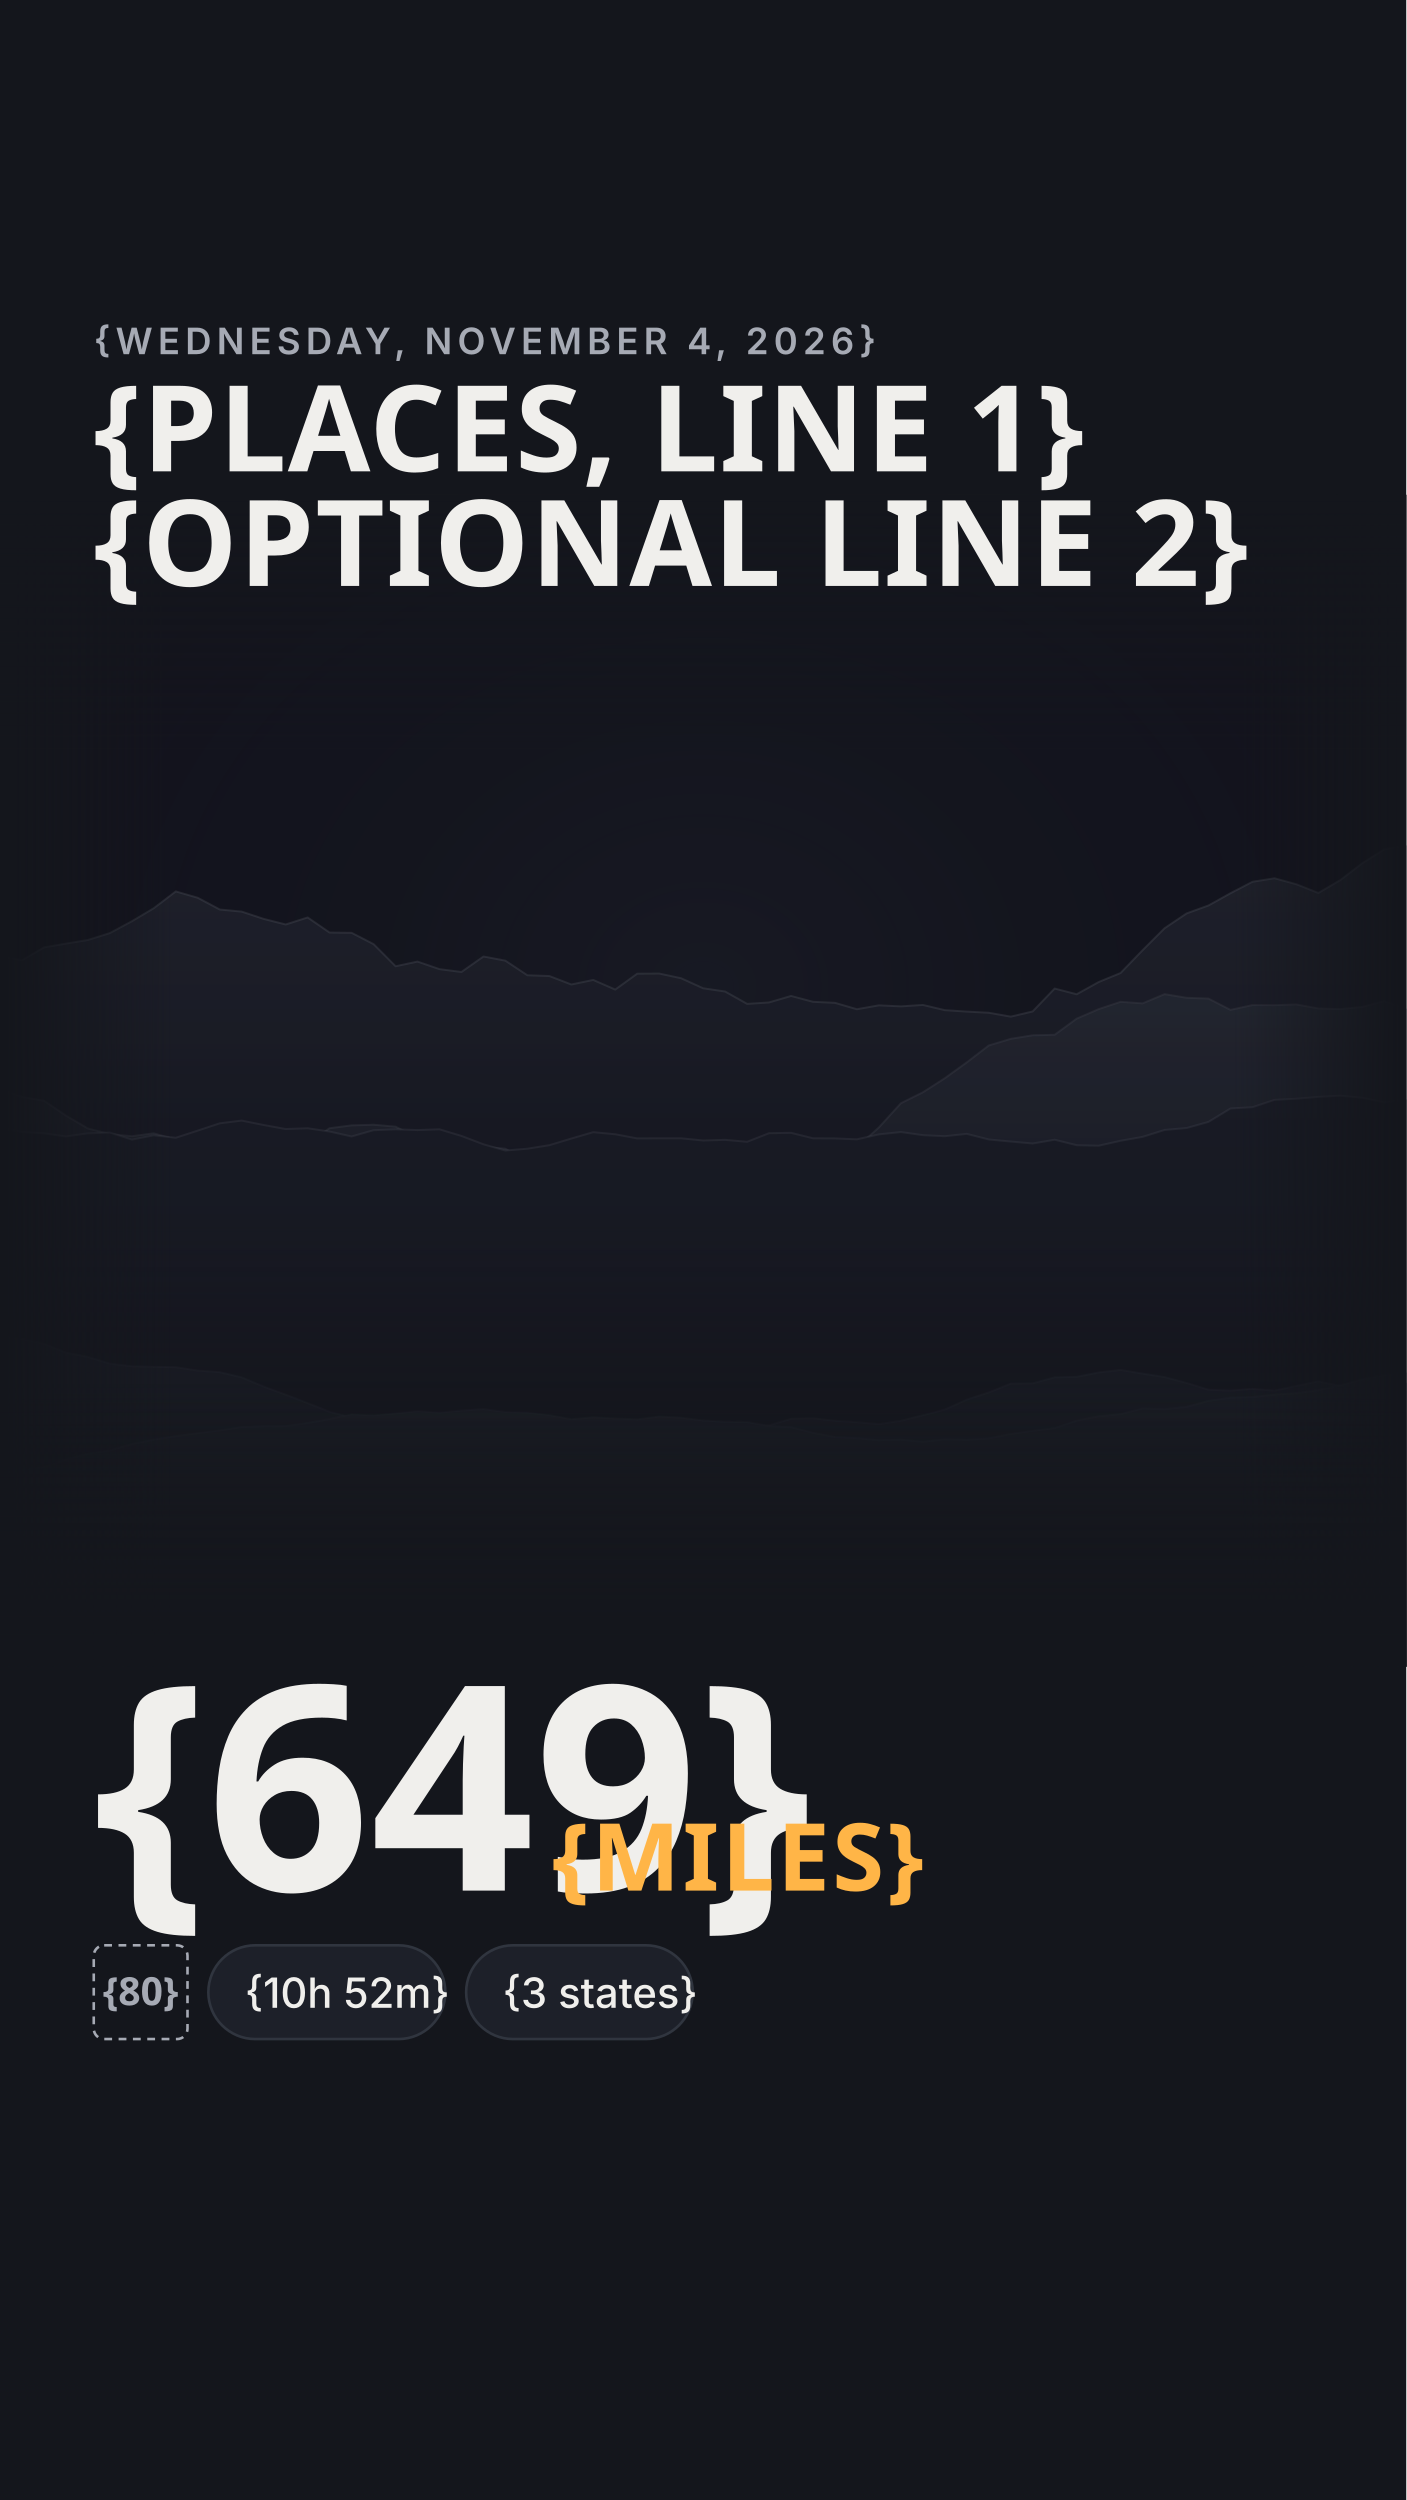
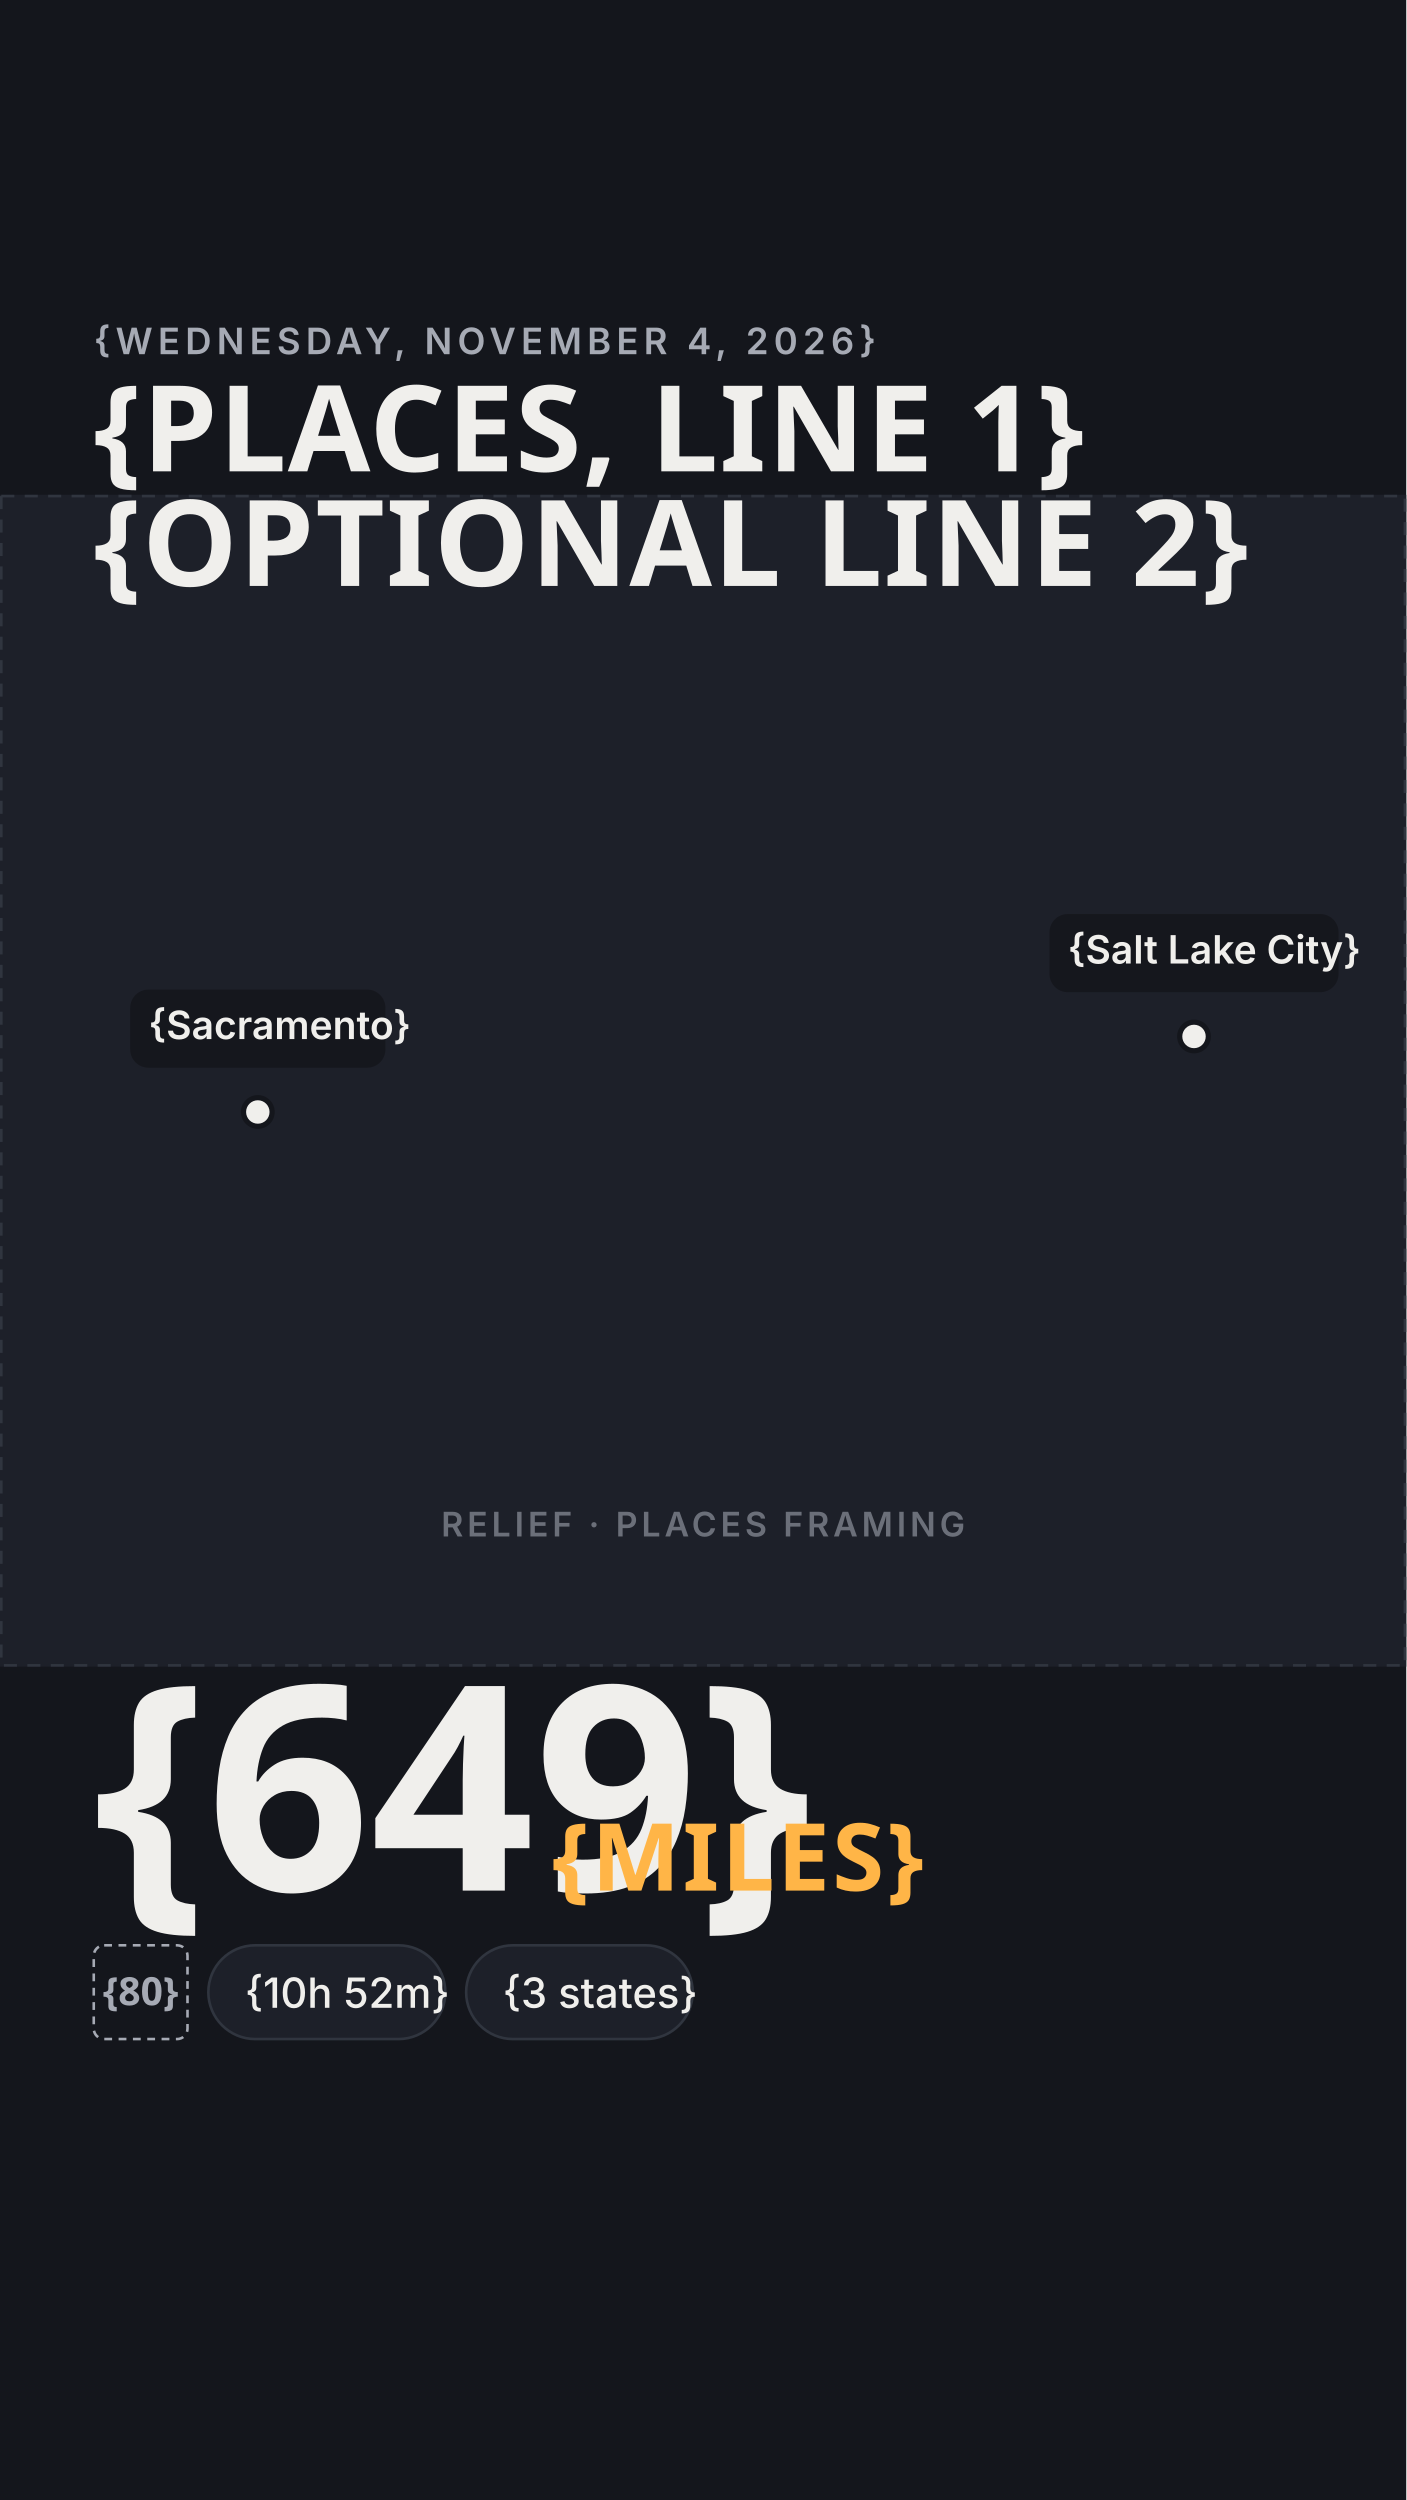
<svg xmlns="http://www.w3.org/2000/svg" viewBox="0 0 1080 1920" width="1080" height="1920" id="terrain-card">
  <defs>
-     <linearGradient id="fade-top" x1="0" y1="0" x2="0" y2="1">
-       <stop offset="0" stop-color="#14161c" />
-       <stop offset="1" stop-color="#14161c" stop-opacity="0" />
-     </linearGradient>
-     <linearGradient id="fade-bottom" x1="0" y1="0" x2="0" y2="1">
-       <stop offset="0" stop-color="#14161c" stop-opacity="0" />
-       <stop offset="1" stop-color="#14161c" />
-     </linearGradient>
  </defs>
  <rect id="background" width="1080" height="1920" fill="#14161c" />
-   <svg x="0" y="380" width="1080" height="900" viewBox="0 0 1080 900" id="generic-backdrop">
-     <defs>
-       <radialGradient id="backdrop-sky" cx="0.5" cy="0.42" r="0.6">
-         <stop offset="0" stop-color="#30353f" stop-opacity="0.45" />
-         <stop offset="1" stop-color="#14161c" stop-opacity="0" />
-       </radialGradient>
-       <linearGradient id="backdrop-ridge-1-fill" gradientUnits="userSpaceOnUse" x1="0" y1="269.3" x2="0" y2="620">
-         <stop offset="0" stop-color="#30353f" />
-         <stop offset="1" stop-color="#14161c" />
-       </linearGradient>
-       <linearGradient id="backdrop-ridge-2-fill" gradientUnits="userSpaceOnUse" x1="0" y1="383.5" x2="0" y2="710">
-         <stop offset="0" stop-color="#30353f" />
-         <stop offset="1" stop-color="#14161c" />
-       </linearGradient>
-       <linearGradient id="backdrop-ridge-3-fill" gradientUnits="userSpaceOnUse" x1="0" y1="461.5" x2="0" y2="800">
-         <stop offset="0" stop-color="#1d2029" />
-         <stop offset="1" stop-color="#14161c" />
-       </linearGradient>
-       <linearGradient id="backdrop-ridge-4-fill" gradientUnits="userSpaceOnUse" x1="0" y1="646.7" x2="0" y2="890">
-         <stop offset="0" stop-color="#1d2029" />
-         <stop offset="1" stop-color="#14161c" />
-       </linearGradient>
-       <linearGradient id="backdrop-ridge-5-fill" gradientUnits="userSpaceOnUse" x1="0" y1="674.2" x2="0" y2="900">
-         <stop offset="0" stop-color="#1d2029" />
-         <stop offset="1" stop-color="#14161c" />
-       </linearGradient>
-       <linearGradient id="backdrop-fade-bottom" x1="0" y1="0" x2="0" y2="1">
-         <stop offset="0.62" stop-color="#14161c" stop-opacity="0" />
-         <stop offset="1" stop-color="#14161c" />
-       </linearGradient>
-       <linearGradient id="backdrop-fade-sides" x1="0" y1="0" x2="1" y2="0">
-         <stop offset="0" stop-color="#14161c" />
-         <stop offset="0.12" stop-color="#14161c" stop-opacity="0" />
-         <stop offset="0.88" stop-color="#14161c" stop-opacity="0" />
-         <stop offset="1" stop-color="#14161c" />
-       </linearGradient>
-     </defs>
-     <rect id="backdrop-sky-glow" width="1080" height="900" fill="url(#backdrop-sky)" />
-     <path id="backdrop-ridge-1" d="M0 354.3L16.9 357.5L33.8 347.6L50.6 344.7L67.5 341.9L84.4 336.6L101.3 327.5L118.1 317.5L135 304.6L151.9 309.5L168.8 318.5L185.6 320.1L202.5 325.7L219.4 330L236.3 324.6L253.1 336.2L270 336.4L286.9 345.1L303.8 362.1L320.6 358.5L337.5 364.3L354.4 366.5L371.3 354.6L388.1 357.8L405 369L421.9 369.6L438.8 376.1L455.6 372.6L472.5 380L489.4 367.8L506.3 367.7L523.1 371.3L540 379L556.9 381.5L573.8 391L590.6 389.9L607.5 384.9L624.4 389.4L641.3 390.2L658.1 395.1L675 392.1L691.9 392.9L708.8 391.8L725.6 395.8L742.5 396.9L759.4 397.8L776.3 400.8L793.1 396.8L810 379.2L826.9 383.6L843.8 374.2L860.6 367.3L877.5 349.8L894.4 332.9L911.3 321.5L928.1 315.4L945 306L961.9 297.2L978.8 294.5L995.6 299.1L1012.5 305.8L1029.4 295.9L1046.3 282.9L1063.1 272.3L1080 269.3L1080 900L0 900Z" fill="url(#backdrop-ridge-1-fill)" />
-     <path id="backdrop-ridge-1-crest" d="M0 354.3L16.9 357.5L33.8 347.6L50.6 344.7L67.5 341.9L84.4 336.6L101.3 327.5L118.1 317.5L135 304.6L151.9 309.5L168.8 318.5L185.6 320.1L202.5 325.7L219.4 330L236.3 324.6L253.1 336.2L270 336.4L286.9 345.1L303.8 362.1L320.6 358.5L337.5 364.3L354.4 366.5L371.3 354.6L388.1 357.8L405 369L421.9 369.6L438.8 376.1L455.6 372.6L472.5 380L489.4 367.8L506.3 367.7L523.1 371.3L540 379L556.9 381.5L573.8 391L590.6 389.9L607.5 384.9L624.4 389.4L641.3 390.2L658.1 395.1L675 392.1L691.9 392.9L708.8 391.8L725.6 395.8L742.5 396.9L759.4 397.8L776.3 400.8L793.1 396.8L810 379.2L826.9 383.6L843.8 374.2L860.6 367.3L877.5 349.8L894.4 332.9L911.3 321.5L928.1 315.4L945 306L961.9 297.2L978.8 294.5L995.6 299.1L1012.5 305.8L1029.4 295.9L1046.3 282.9L1063.1 272.3L1080 269.3" fill="none" stroke="#a6aab4" stroke-opacity="0.3" stroke-width="1.5" stroke-linejoin="round" />
-     <rect width="1080" height="900" fill="#14161c" fill-opacity="0.18" />
-     <path id="backdrop-ridge-2" d="M0 456.4L16.9 462.5L33.8 465.4L50.6 476.8L67.5 486.7L84.4 491L101.3 492.6L118.1 490.4L135 495.2L151.9 495.2L168.8 496L185.6 496.6L202.5 505L219.4 504.2L236.3 497.7L253.1 486.5L270 484.3L286.9 483.8L303.8 485.3L320.6 493.9L337.5 497.5L354.4 499.6L371.3 500.7L388.1 502.2L405 512.1L421.9 521.1L438.8 528.3L455.6 522.2L472.5 525.6L489.4 532.7L506.3 531.2L523.1 530.7L540 533.1L556.9 527.2L573.8 528.9L590.6 526.3L607.5 519.2L624.4 512.2L641.3 507.8L658.1 501.2L675 485.9L691.9 467.3L708.8 458.9L725.6 448.1L742.5 435.9L759.4 422.9L776.3 417.8L793.1 415.1L810 414.7L826.9 402.3L843.8 395L860.6 389.4L877.5 390.6L894.4 383.5L911.3 386.3L928.1 386.9L945 395.6L961.9 391.9L978.8 392L995.6 391.4L1012.5 394.5L1029.4 395L1046.3 393.3L1063.1 388.8L1080 394.8L1080 900L0 900Z" fill="url(#backdrop-ridge-2-fill)" />
-     <path id="backdrop-ridge-2-crest" d="M0 456.4L16.9 462.5L33.8 465.4L50.6 476.8L67.5 486.7L84.4 491L101.3 492.6L118.1 490.4L135 495.2L151.9 495.2L168.8 496L185.6 496.6L202.5 505L219.4 504.2L236.3 497.7L253.1 486.5L270 484.3L286.9 483.8L303.8 485.3L320.6 493.9L337.5 497.5L354.4 499.6L371.3 500.7L388.1 502.2L405 512.1L421.9 521.1L438.8 528.3L455.6 522.2L472.5 525.6L489.4 532.7L506.3 531.2L523.1 530.7L540 533.1L556.9 527.2L573.8 528.9L590.6 526.3L607.5 519.2L624.4 512.2L641.3 507.8L658.1 501.2L675 485.9L691.9 467.3L708.8 458.9L725.6 448.1L742.5 435.9L759.4 422.9L776.3 417.8L793.1 415.1L810 414.7L826.9 402.3L843.8 395L860.6 389.4L877.5 390.6L894.4 383.5L911.3 386.3L928.1 386.9L945 395.6L961.9 391.9L978.8 392L995.6 391.4L1012.5 394.5L1029.4 395L1046.3 393.3L1063.1 388.8L1080 394.8" fill="none" stroke="#6b6f79" stroke-opacity="0.3" stroke-width="1.5" stroke-linejoin="round" />
-     <rect width="1080" height="900" fill="#14161c" fill-opacity="0.18" />
-     <path id="backdrop-ridge-3" d="M0 486.5L16.9 489.4L33.8 490.4L50.6 492.8L67.5 490.4L84.4 489.8L101.3 495.2L118.1 491.9L135 493.8L151.9 488.3L168.8 482.7L185.6 480.6L202.5 484L219.4 487.1L236.3 486.5L253.1 489L270 492.8L286.9 488L303.8 487.3L320.6 487.9L337.5 487.3L354.4 492.4L371.3 498.8L388.1 503.6L405 502.2L421.9 499.5L438.8 494.4L455.6 489.5L472.5 491.1L489.4 494.3L506.3 494.2L523.1 494.2L540 495.9L556.9 495.4L573.8 496.9L590.6 490.3L607.5 490L624.4 494.2L641.3 494.3L658.1 495L675 491.2L691.9 489.4L708.8 491.8L725.6 492.6L742.5 490.8L759.4 495.1L776.3 496.7L793.1 498.2L810 495.3L826.9 499.5L843.8 499.9L860.6 496.1L877.5 493.1L894.4 487.8L911.3 486.3L928.1 481.6L945 471.3L961.9 470.3L978.8 464.7L995.6 463.8L1012.5 462.4L1029.4 461.5L1046.3 463.1L1063.1 466.6L1080 464.4L1080 900L0 900Z" fill="url(#backdrop-ridge-3-fill)" />
-     <path id="backdrop-ridge-3-crest" d="M0 486.5L16.9 489.4L33.8 490.4L50.6 492.8L67.5 490.4L84.4 489.8L101.3 495.2L118.1 491.9L135 493.8L151.9 488.3L168.8 482.7L185.6 480.6L202.5 484L219.4 487.1L236.3 486.5L253.1 489L270 492.8L286.9 488L303.8 487.3L320.6 487.9L337.5 487.3L354.4 492.4L371.3 498.8L388.1 503.6L405 502.2L421.9 499.5L438.8 494.4L455.6 489.5L472.5 491.1L489.4 494.3L506.3 494.2L523.1 494.2L540 495.9L556.9 495.4L573.8 496.9L590.6 490.3L607.5 490L624.4 494.2L641.3 494.3L658.1 495L675 491.2L691.9 489.4L708.8 491.8L725.6 492.6L742.5 490.8L759.4 495.1L776.3 496.7L793.1 498.2L810 495.3L826.9 499.5L843.8 499.9L860.6 496.1L877.5 493.1L894.4 487.8L911.3 486.3L928.1 481.6L945 471.3L961.9 470.3L978.8 464.7L995.6 463.8L1012.5 462.4L1029.4 461.5L1046.3 463.1L1063.1 466.6L1080 464.4" fill="none" stroke="#6b6f79" stroke-opacity="0.24" stroke-width="1.5" stroke-linejoin="round" />
-     <rect width="1080" height="900" fill="#14161c" fill-opacity="0.18" />
-     <path id="backdrop-ridge-4" d="M0 646.7L16.9 648.3L33.8 652L50.6 658.8L67.5 662.1L84.4 667.3L101.3 669.3L118.1 669.7L135 670L151.9 672.6L168.8 673.8L185.6 677.8L202.5 684.9L219.4 691.1L236.3 697.6L253.1 704.3L270 708.6L286.9 715.6L303.8 718.3L320.6 719.8L337.5 721.3L354.4 723.9L371.3 726.1L388.1 723.3L405 722.7L421.9 725.2L438.8 726.4L455.6 724.8L472.5 725L489.4 720.5L506.3 720.2L523.1 719.2L540 721.3L556.9 716.7L573.8 715.2L590.6 714.7L607.5 709.7L624.4 709.3L641.3 711.2L658.1 712.3L675 713.8L691.9 711.2L708.8 706.9L725.6 702.6L742.5 694.9L759.4 689.4L776.3 682.6L793.1 682.4L810 677.8L826.9 677.4L843.8 674L860.6 672.1L877.5 674.9L894.4 677.6L911.3 682.1L928.1 687.3L945 688L961.9 686.6L978.8 688L995.6 684.4L1012.5 680.9L1029.4 684.4L1046.3 685.1L1063.1 684.5L1080 682.3L1080 900L0 900Z" fill="url(#backdrop-ridge-4-fill)" />
-     <path id="backdrop-ridge-4-crest" d="M0 646.7L16.9 648.3L33.8 652L50.6 658.8L67.5 662.1L84.4 667.3L101.3 669.3L118.1 669.7L135 670L151.9 672.6L168.8 673.8L185.6 677.8L202.5 684.9L219.4 691.1L236.3 697.6L253.1 704.3L270 708.6L286.9 715.6L303.8 718.3L320.6 719.8L337.5 721.3L354.4 723.9L371.3 726.1L388.1 723.3L405 722.7L421.9 725.2L438.8 726.4L455.6 724.8L472.5 725L489.4 720.5L506.3 720.2L523.1 719.2L540 721.3L556.9 716.7L573.8 715.2L590.6 714.7L607.5 709.7L624.4 709.3L641.3 711.2L658.1 712.3L675 713.8L691.9 711.2L708.8 706.9L725.6 702.6L742.5 694.9L759.4 689.4L776.3 682.6L793.1 682.4L810 677.8L826.9 677.4L843.8 674L860.6 672.1L877.5 674.9L894.4 677.6L911.3 682.1L928.1 687.3L945 688L961.9 686.6L978.8 688L995.6 684.4L1012.5 680.9L1029.4 684.4L1046.3 685.1L1063.1 684.5L1080 682.3" fill="none" stroke="#30353f" stroke-opacity="0.3" stroke-width="1.5" stroke-linejoin="round" />
-     <rect width="1080" height="900" fill="#14161c" fill-opacity="0.18" />
-     <path id="backdrop-ridge-5" d="M0 751.3L16.9 749.1L33.8 746.7L50.6 741L67.5 736.5L84.4 734L101.3 729L118.1 725.6L135 723L151.9 720.7L168.8 718.6L185.6 716L202.5 715.3L219.4 715.2L236.3 712.8L253.1 709.9L270 706.2L286.9 707L303.8 705.5L320.6 703.8L337.5 704.9L354.4 703.3L371.3 702.2L388.1 704.4L405 704.9L421.9 706.8L438.8 710L455.6 708.5L472.5 709.4L489.4 710.1L506.3 707.9L523.1 708.8L540 710.9L556.9 711.9L573.8 712.1L590.6 715.2L607.5 716.1L624.4 720.4L641.3 723.7L658.1 724.5L675 726L691.9 725.6L708.8 727.3L725.6 725.3L742.5 725.7L759.4 724.7L776.3 721.3L793.1 718.9L810 716.8L826.9 711L843.8 707.8L860.6 706.1L877.5 701.7L894.4 702.3L911.3 700.5L928.1 695.8L945 693.5L961.9 693L978.8 691.1L995.6 690L1012.5 687.7L1029.4 683.9L1046.3 679.1L1063.1 676.1L1080 674.2L1080 900L0 900Z" fill="url(#backdrop-ridge-5-fill)" />
-     <path id="backdrop-ridge-5-crest" d="M0 751.3L16.9 749.1L33.8 746.7L50.6 741L67.5 736.5L84.4 734L101.3 729L118.1 725.6L135 723L151.9 720.7L168.8 718.6L185.6 716L202.5 715.3L219.4 715.2L236.3 712.8L253.1 709.9L270 706.2L286.9 707L303.8 705.5L320.6 703.8L337.5 704.9L354.4 703.3L371.3 702.2L388.1 704.4L405 704.9L421.9 706.8L438.8 710L455.6 708.5L472.5 709.4L489.4 710.1L506.3 707.9L523.1 708.8L540 710.9L556.9 711.9L573.8 712.1L590.6 715.2L607.5 716.1L624.4 720.4L641.3 723.7L658.1 724.5L675 726L691.9 725.6L708.8 727.3L725.6 725.3L742.5 725.7L759.4 724.7L776.3 721.3L793.1 718.9L810 716.8L826.9 711L843.8 707.8L860.6 706.1L877.5 701.7L894.4 702.3L911.3 700.5L928.1 695.8L945 693.5L961.9 693L978.8 691.1L995.6 690L1012.5 687.7L1029.4 683.9L1046.3 679.1L1063.1 676.1L1080 674.2" fill="none" stroke="#30353f" stroke-opacity="0.22" stroke-width="1.5" stroke-linejoin="round" />
-     <rect id="backdrop-fade-bottom-rect" width="1080" height="900" fill="url(#backdrop-fade-bottom)" />
-     <rect id="backdrop-fade-sides-rect" width="1080" height="900" fill="url(#backdrop-fade-sides)" />
-   </svg>
-   <rect id="relief-fade-top" x="0" y="380" width="1080" height="200" fill="url(#fade-top)" />
-   <rect id="relief-fade-bottom" x="0" y="1060" width="1080" height="220" fill="url(#fade-bottom)" />
+   <g id="relief-slot">
+     <rect x="0" y="380" width="1080" height="900" fill="#1d2029" />
+     <rect x="1" y="381" width="1078" height="898" fill="none" stroke="#30353f" stroke-width="2" stroke-dasharray="10 8" />
+     <text x="540" y="1180" text-anchor="middle" font-family="Inter" font-weight="600" font-size="26" letter-spacing="3" fill="#6b6f79">RELIEF · PLACES FRAMING</text>
+   </g>
+   <g id="place-1">
+     <rect x="806" y="702" width="222" height="60" rx="14" fill="#14161c" fill-opacity="0.85" />
+     <text id="place-1-name" x="820" y="740" font-family="Inter" font-weight="600" font-size="30" fill="#f0efec">{Salt Lake City}</text>
+     <circle cx="917" cy="796" r="13" fill="#14161c" />
+     <circle cx="917" cy="796" r="9" fill="#f0efec" />
+   </g>
+   <g id="place-2">
+     <rect x="100" y="760" width="196" height="60" rx="14" fill="#14161c" fill-opacity="0.85" />
+     <text id="place-2-name" x="114" y="798" font-family="Inter" font-weight="600" font-size="30" fill="#f0efec">{Sacramento}</text>
+     <circle cx="198" cy="854" r="13" fill="#14161c" />
+     <circle cx="198" cy="854" r="9" fill="#f0efec" />
+   </g>
  <text id="kicker-date" x="72" y="272" font-family="Inter" font-weight="600" font-size="28" letter-spacing="4" fill="#a6aab4">{WEDNESDAY, NOVEMBER 4, 2026}</text>
  <text id="title-line-1" x="72" y="362" font-family="Barlow Condensed" font-stretch="condensed" font-weight="700" font-size="92" letter-spacing="1" fill="#f0efec">{PLACES, LINE 1}</text>
  <text id="title-line-2" x="72" y="450" font-family="Barlow Condensed" font-stretch="condensed" font-weight="700" font-size="92" letter-spacing="1" fill="#f0efec">{OPTIONAL LINE 2}</text>
  <text id="stat-number" x="72" y="1452" font-family="Barlow Condensed" font-stretch="condensed" font-weight="700" font-size="220" fill="#f0efec">{649}</text>
  <text id="stat-unit" x="424" y="1452" font-family="Barlow Condensed" font-stretch="condensed" font-weight="700" font-size="72" letter-spacing="2" fill="#ffb547">{MILES}</text>
  <g id="road-sign-slot">
    <rect x="72" y="1494" width="72" height="72" rx="8" fill="none" stroke="#a6aab4" stroke-width="2" stroke-dasharray="6 5" />
    <text x="108" y="1540" text-anchor="middle" font-family="Barlow Condensed" font-stretch="condensed" font-weight="700" font-size="30" fill="#a6aab4">{80}</text>
  </g>
  <g id="stat-chip-1">
    <rect x="160" y="1494" width="182" height="72" rx="36" fill="#1d2029" stroke="#30353f" stroke-width="2" />
    <text x="188" y="1542" font-family="Inter" font-weight="500" font-size="32" fill="#f0efec">{10h 52m}</text>
  </g>
  <g id="stat-chip-2">
    <rect x="358" y="1494" width="174" height="72" rx="36" fill="#1d2029" stroke="#30353f" stroke-width="2" />
    <text x="386" y="1542" font-family="Inter" font-weight="500" font-size="32" fill="#f0efec">{3 states}</text>
  </g>
  <rect id="guide-safe-area" x="72" y="220" width="936" height="1380" fill="none" stroke="#ff4d8d" stroke-width="2" stroke-dasharray="8 8" display="none" />
</svg>
